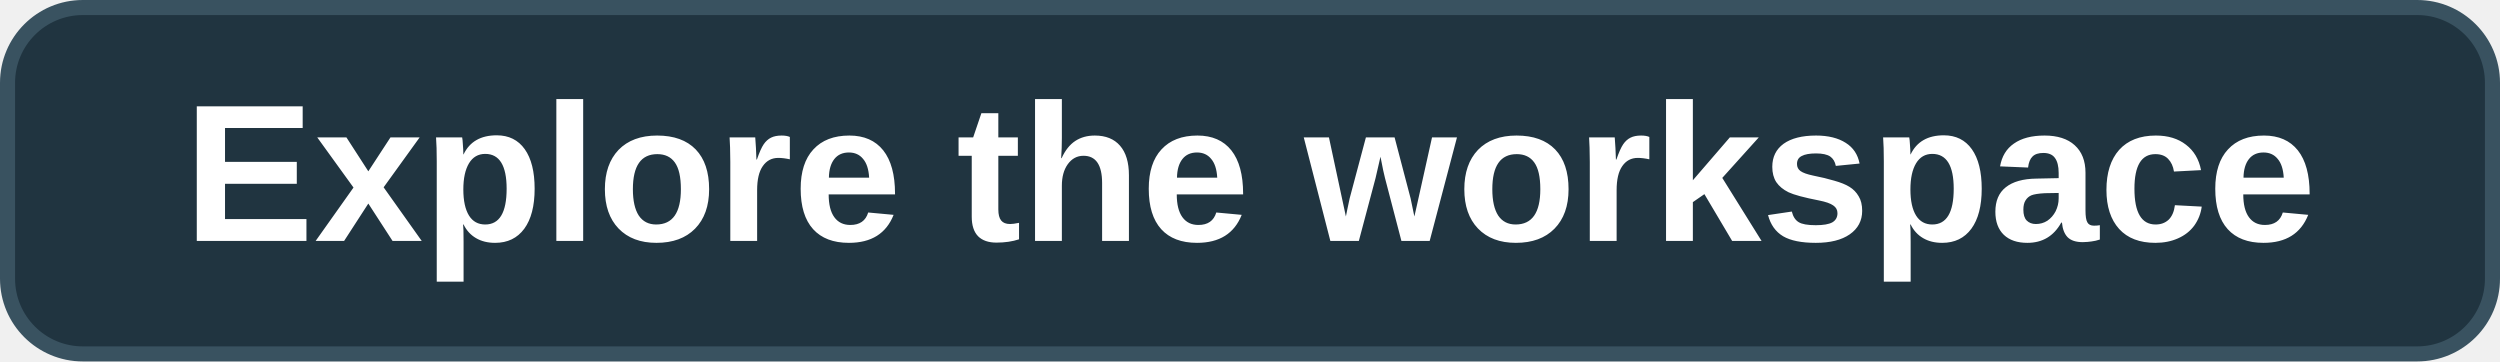
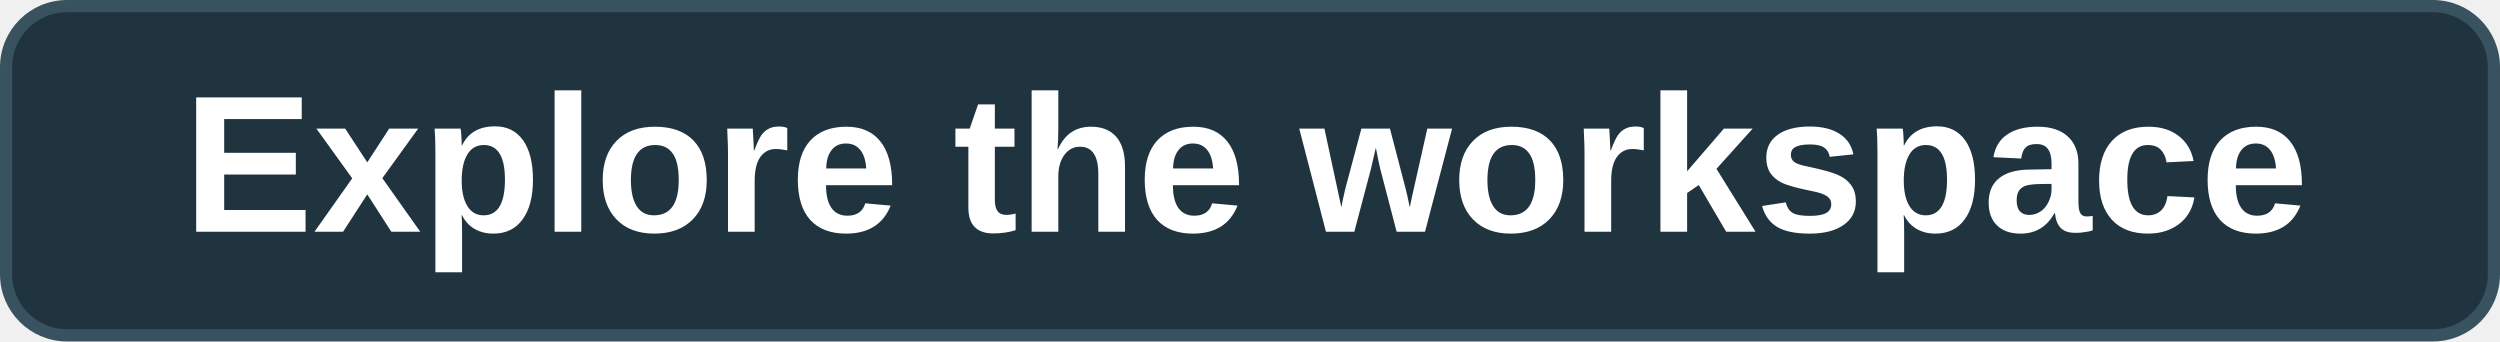
- <svg xmlns="http://www.w3.org/2000/svg" width="166" height="24" viewBox="0 0 166 24" role="img" aria-labelledby="title">
-   <rect x="0.5" y="0.5" width="165" height="23" rx="5" fill="#203440" stroke="#395260" />
-   <text x="83" y="16" text-anchor="middle" font-family="Arial, sans-serif" font-size="13" font-weight="600" fill="#ffffff">Explore the workspace</text>
+ <svg xmlns="http://www.w3.org/2000/svg" width="205" height="28" viewBox="0 0 205 28" role="img" aria-labelledby="title">
+   <rect x="0.5" y="0.5" width="204" height="27" rx="5" fill="#203440" stroke="#395260" />
+   <text x="102.154" y="19" text-anchor="middle" font-family="Arial, sans-serif" font-size="16" font-weight="600" fill="#ffffff">Explore the workspace</text>
</svg>
